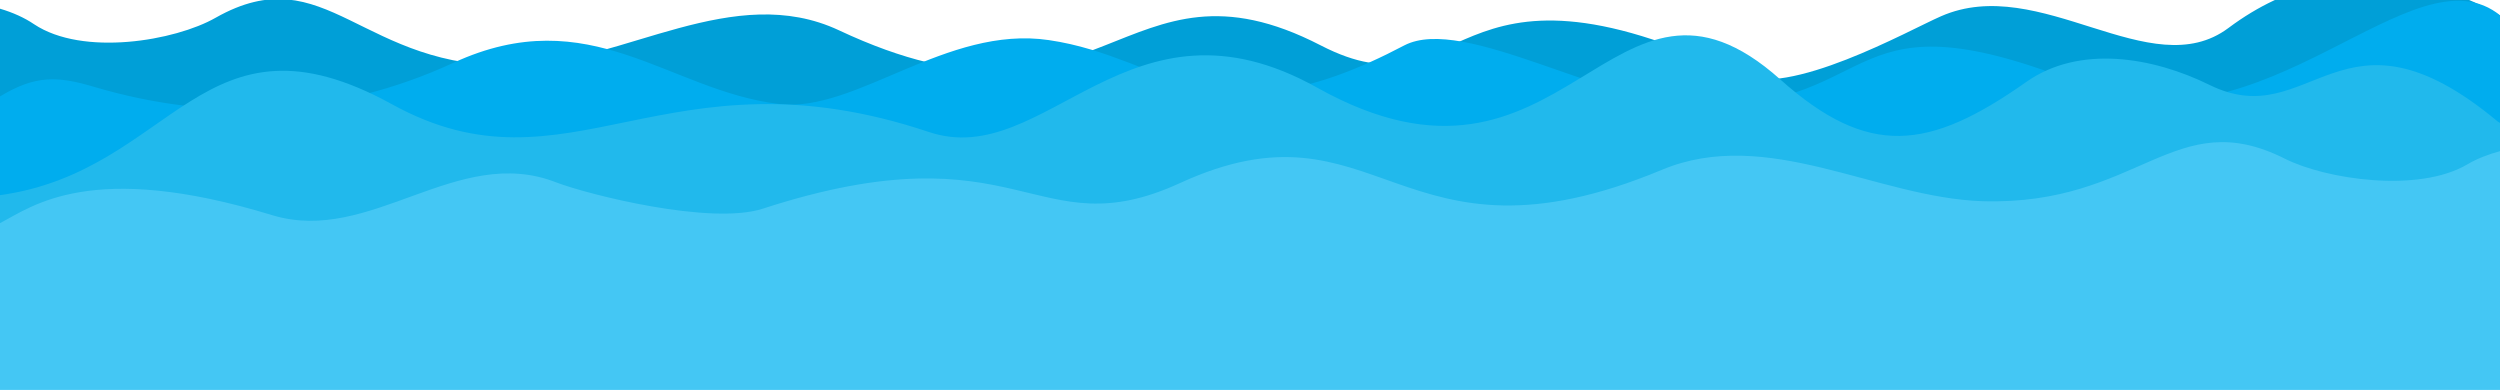
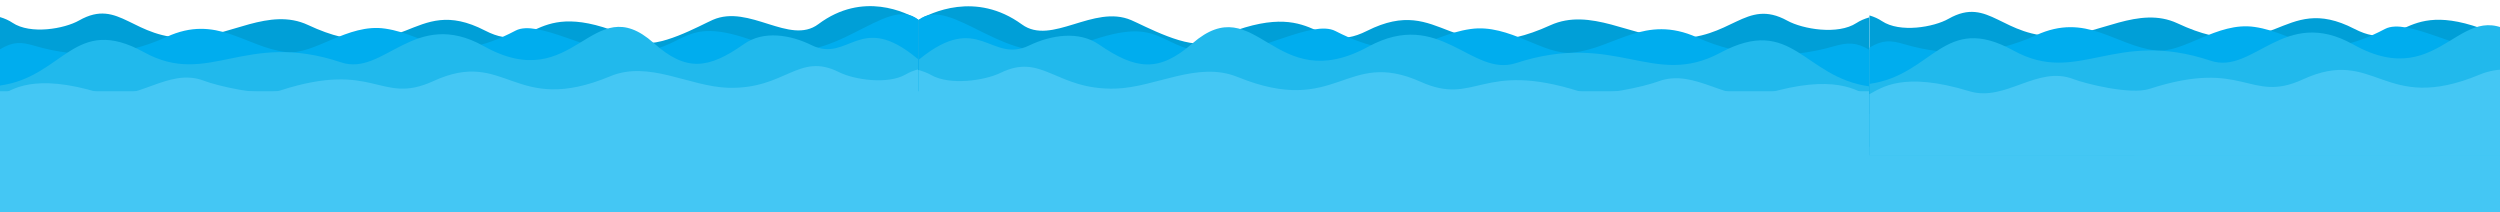
- <svg xmlns="http://www.w3.org/2000/svg" version="1.1" id="Layer_1" x="0px" y="0px" viewBox="0 0 661 103" style="enable-background:new 0 0 661 103;" xml:space="preserve">
+ <svg xmlns="http://www.w3.org/2000/svg" width="1800px" height="152px" version="1.1" x="0px" y="0px" viewBox="0 0 1800 152" style="enable-background:new 0 0 1800 152;" xml:space="preserve">
  <style type="text/css">
- 	.st0{fill-rule:evenodd;clip-rule:evenodd;fill:#009FD7;}
- 	.st1{fill-rule:evenodd;clip-rule:evenodd;fill:#00ADEE;}
- 	.st2{fill-rule:evenodd;clip-rule:evenodd;fill:#21B9EC;}
- 	.st3{fill-rule:evenodd;clip-rule:evenodd;fill:#44C7F4;}
+ 	.st0{fill:#009FD7;}
+ 	.st1{fill:#00ADEE;}
+ 	.st2{fill:#21B9EC;}
+ 	.st3{fill:#44C7F4;}
</style>
-   <g>
-     <path class="st0" d="M661.2,73.3V4.2c-8.5-5-39.8-20.9-72,3.2c-20.6,15.4-49.8-14.6-76-3.1C504.7,8,472.8,26,459.6,19.7   c-77.9-37.1-71.8,12.2-110.4-7.7c-52.7-27.2-57.6,28.8-127.4-4C194-5,165,16.4,137,17.3C95.5,18.7,86.3-11.9,57,4.7   C46.3,10.8,21.9,15,9,6.4C6.5,4.7,3.4,3.3,0,2.3v71H661.2z" />
-     <path class="st1" d="M0,96.9V25.5c9.4-5.7,15.3-5.4,25-2.5c31.4,9.3,63.9,7.9,94.9-6.4c36.2-16.7,56.8,7.4,86.1,10.9   c20.2,2.4,44.2-20.9,71.3-16.9c31.5,4.6,43.8,27.9,94,1.4C387.1,3.8,424.8,28,450.4,28c48.1,0,36.3-31.4,100.9-5.3   c47.3,19.1,86.8-37.6,109.9-18.5v92.7H0z" />
-     <path class="st2" d="M0,102.9V51.6c46.1-6.4,53.4-51.7,103.7-24c46.7,25.7,72.3-16,141.9,7.3c31,10.4,52.9-39.6,102.7-11.7   c66,36.9,77.5-42.3,122.4-2.2c23.3,20.8,39.3,18.8,65,0.7c14-9.9,33.4-6.7,48.6,0.8c26.7,13.1,34.7-24.6,75.7,9.3   c0.2,0.2,0.6,0.5,1,0.7v70.3H0z" />
-     <path class="st3" d="M0,102.9V59c8.5-4.4,24-16.8,72-2.1C98,64.8,120.8,38,147,48.2c8.6,3.3,40.9,11.4,54.6,7   c68.6-22.3,71.8,10.9,110.4-6.8c52.7-24.2,57.6,25.6,127.4-3.5c27.8-11.6,56.8,7.4,84.8,8.3c41.5,1.2,50.7-26,80-11.2   c10.8,5.4,35.1,9.1,48.1,1.5c2.5-1.5,5.6-2.7,8.9-3.6v63.2H0z" />
+   <g id="Layer_1">
+     <g>
+       <path class="st0" d="M661.2,83.3V14.2c-8.5-5-39.8-20.9-72,3.2c-20.6,15.4-49.8-14.6-76-3.1c-8.5,3.7-40.4,21.7-53.6,15.4    C381.7-7.4,387.8,41.9,349.2,22c-52.7-27.2-57.6,28.8-127.4-4C194,5,165,26.4,137,27.3C95.5,28.7,86.3-1.9,57,14.7    C46.3,20.8,21.9,25,9,16.4c-2.5-1.7-5.6-3.1-9-4.1v71H661.2z" />
+       <path class="st1" d="M0,106.9V35.5c9.4-5.7,15.3-5.4,25-2.5c31.4,9.3,63.9,7.9,94.9-6.4C156.1,9.9,176.7,34,206,37.5    c20.2,2.4,44.2-20.9,71.3-16.9c31.5,4.6,43.8,27.9,94,1.4c15.8-8.2,53.5,16,79.1,16c48.1,0,36.3-31.4,100.9-5.3    c47.3,19.1,86.8-37.6,109.9-18.5v92.7C661.2,106.9,0,106.9,0,106.9z" />
+       <path class="st2" d="M0,112.9V61.6c46.1-6.4,53.4-51.7,103.7-24c46.7,25.7,72.3-16,141.9,7.3c31,10.4,52.9-39.6,102.7-11.7    c66,36.9,77.5-42.3,122.4-2.2c23.3,20.8,39.3,18.8,65,0.7c14-9.9,33.4-6.7,48.6,0.8C611,45.6,619,7.9,660,41.8    c0.2,0.2,0.6,0.5,1,0.7v70.3L0,112.9L0,112.9z" />
+       <path class="st3" d="M0,112.9V69c8.5-4.4,24-16.8,72-2.1c26,7.9,48.8-18.9,75-8.7c8.6,3.3,40.9,11.4,54.6,7    c68.6-22.3,71.8,10.9,110.4-6.8c52.7-24.2,57.6,25.6,127.4-3.5c27.8-11.6,56.8,7.4,84.8,8.3c41.5,1.2,50.7-26,80-11.2    c10.8,5.4,35.1,9.1,48.1,1.5c2.5-1.5,5.6-2.7,8.9-3.6v63.2H0V112.9z" />
+     </g>
+   </g>
+   <g id="Layer_1_copy">
+     <g>
+       <path class="st0" d="M661.2,84.1V14.4c8.8-5,41.2-21.1,74.6,3.2c21.3,15.5,51.6-14.7,78.7-3.1c8.8,3.7,41.8,21.9,55.5,15.5    c80.7-37.4,74.4,12.3,114.3-7.8c54.6-27.4,59.7,29,131.9-4c28.8-13.1,58.8,8.5,87.8,9.4c43,1.4,52.5-29.4,82.9-12.7    c11.1,6.1,36.4,10.4,49.7,1.7c2.6-1.7,5.8-3.1,9.3-4.1v71.6H661.2z" />
+       <path class="st1" d="M1346,107.9v-72c-9.7-5.7-15.8-5.4-25.9-2.5c-32.5,9.4-66.2,8-98.3-6.5c-37.5-16.8-58.8,7.5-89.2,11    c-20.9,2.4-45.8-21.1-73.8-17c-32.6,4.6-45.4,28.1-97.4,1.4C945.1,14,906,38.4,879.5,38.4c-49.8,0-37.6-31.7-104.5-5.3    c-49,19.3-89.9-37.9-113.8-18.6v93.4C661.2,107.9,1346,107.9,1346,107.9z" />
+       <path class="st2" d="M1346,113.9V62.2c-47.7-6.5-55.3-52.1-107.4-24.2c-48.4,25.9-74.9-16.1-147,7.4    c-32.1,10.5-54.8-39.9-106.4-11.8C916.9,70.8,905-9.1,858.5,31.3c-24.1,21-40.7,19-67.3,0.7c-14.5-10-34.6-6.8-50.3,0.8    c-27.7,13.2-35.9-24.8-78.4,9.4c-0.2,0.2-0.6,0.5-1,0.7v70.9H1346V113.9z" />
+       <path class="st3" d="M1346,113.9V69.6c-8.8-4.4-24.9-16.9-74.6-2.1c-26.9,8-50.5-19.1-77.7-8.8c-8.9,3.3-42.4,11.5-56.5,7.1    c-71-22.5-74.4,11-114.3-6.9c-54.6-24.4-59.7,25.8-131.9-3.5c-28.8-11.7-58.8,7.5-87.8,8.4c-43,1.2-52.5-26.2-82.9-11.3    C709,58,683.9,61.7,670.4,54c-2.6-1.5-5.8-2.7-9.2-3.6v63.7H1346V113.9z" />
+     </g>
+   </g>
+   <g id="Layer_4">
+     <rect y="65.7" class="st3" width="1800" height="147.3" />
+   </g>
+   <g id="Layer_1_copy_2">
+     <g>
+       <path class="st0" d="M2007.2,82.1V13c-8.5-5-39.8-20.9-72,3.2c-20.6,15.4-49.8-14.6-76-3.1c-8.5,3.7-40.4,21.7-53.6,15.4    c-77.9-37.1-71.8,12.2-110.4-7.7c-52.7-27.2-57.6,28.8-127.4-4c-27.8-13-56.8,8.4-84.8,9.3c-41.5,1.4-50.7-29.2-80-12.6    c-10.7,6.1-35.1,10.3-48,1.7c-2.5-1.7-5.6-3.1-9-4.1v71H2007.2z" />
+       <path class="st1" d="M1346,105.7V34.3c9.4-5.7,15.3-5.4,25-2.5c31.4,9.3,63.9,7.9,94.9-6.4c36.2-16.7,56.8,7.4,86.1,10.9    c20.2,2.4,44.2-20.9,71.3-16.9c31.5,4.6,43.8,27.9,94,1.4c15.8-8.2,53.5,16,79.1,16c48.1,0,36.3-31.4,100.9-5.3    c47.3,19.1,86.8-37.6,109.9-18.5v92.7C2007.2,105.7,1346,105.7,1346,105.7z" />
+       <path class="st2" d="M1346,111.7V60.4c46.1-6.4,53.4-51.7,103.7-24c46.7,25.7,72.3-16,141.9,7.3c31,10.4,52.9-39.6,102.7-11.7    c66,36.9,77.5-42.3,122.4-2.2c23.3,20.8,39.3,18.8,65,0.7c14-9.9,33.4-6.7,48.6,0.8c26.7,13.1,34.7-24.6,75.7,9.3    c0.2,0.2,0.6,0.5,1,0.7v70.3L1346,111.7L1346,111.7z" />
+       <path class="st3" d="M1346,111.7V67.8c8.5-4.4,24-16.8,72-2.1c26,7.9,48.8-18.9,75-8.7c8.6,3.3,40.9,11.4,54.6,7    c68.6-22.3,71.8,10.9,110.4-6.8c52.7-24.2,57.6,25.6,127.4-3.5c27.8-11.6,56.8,7.4,84.8,8.3c41.5,1.2,50.7-26,80-11.2    c10.8,5.4,35.1,9.1,48.1,1.5c2.5-1.5,5.6-2.7,8.9-3.6v63.2H1346V111.7z" />
+     </g>
  </g>
</svg>
